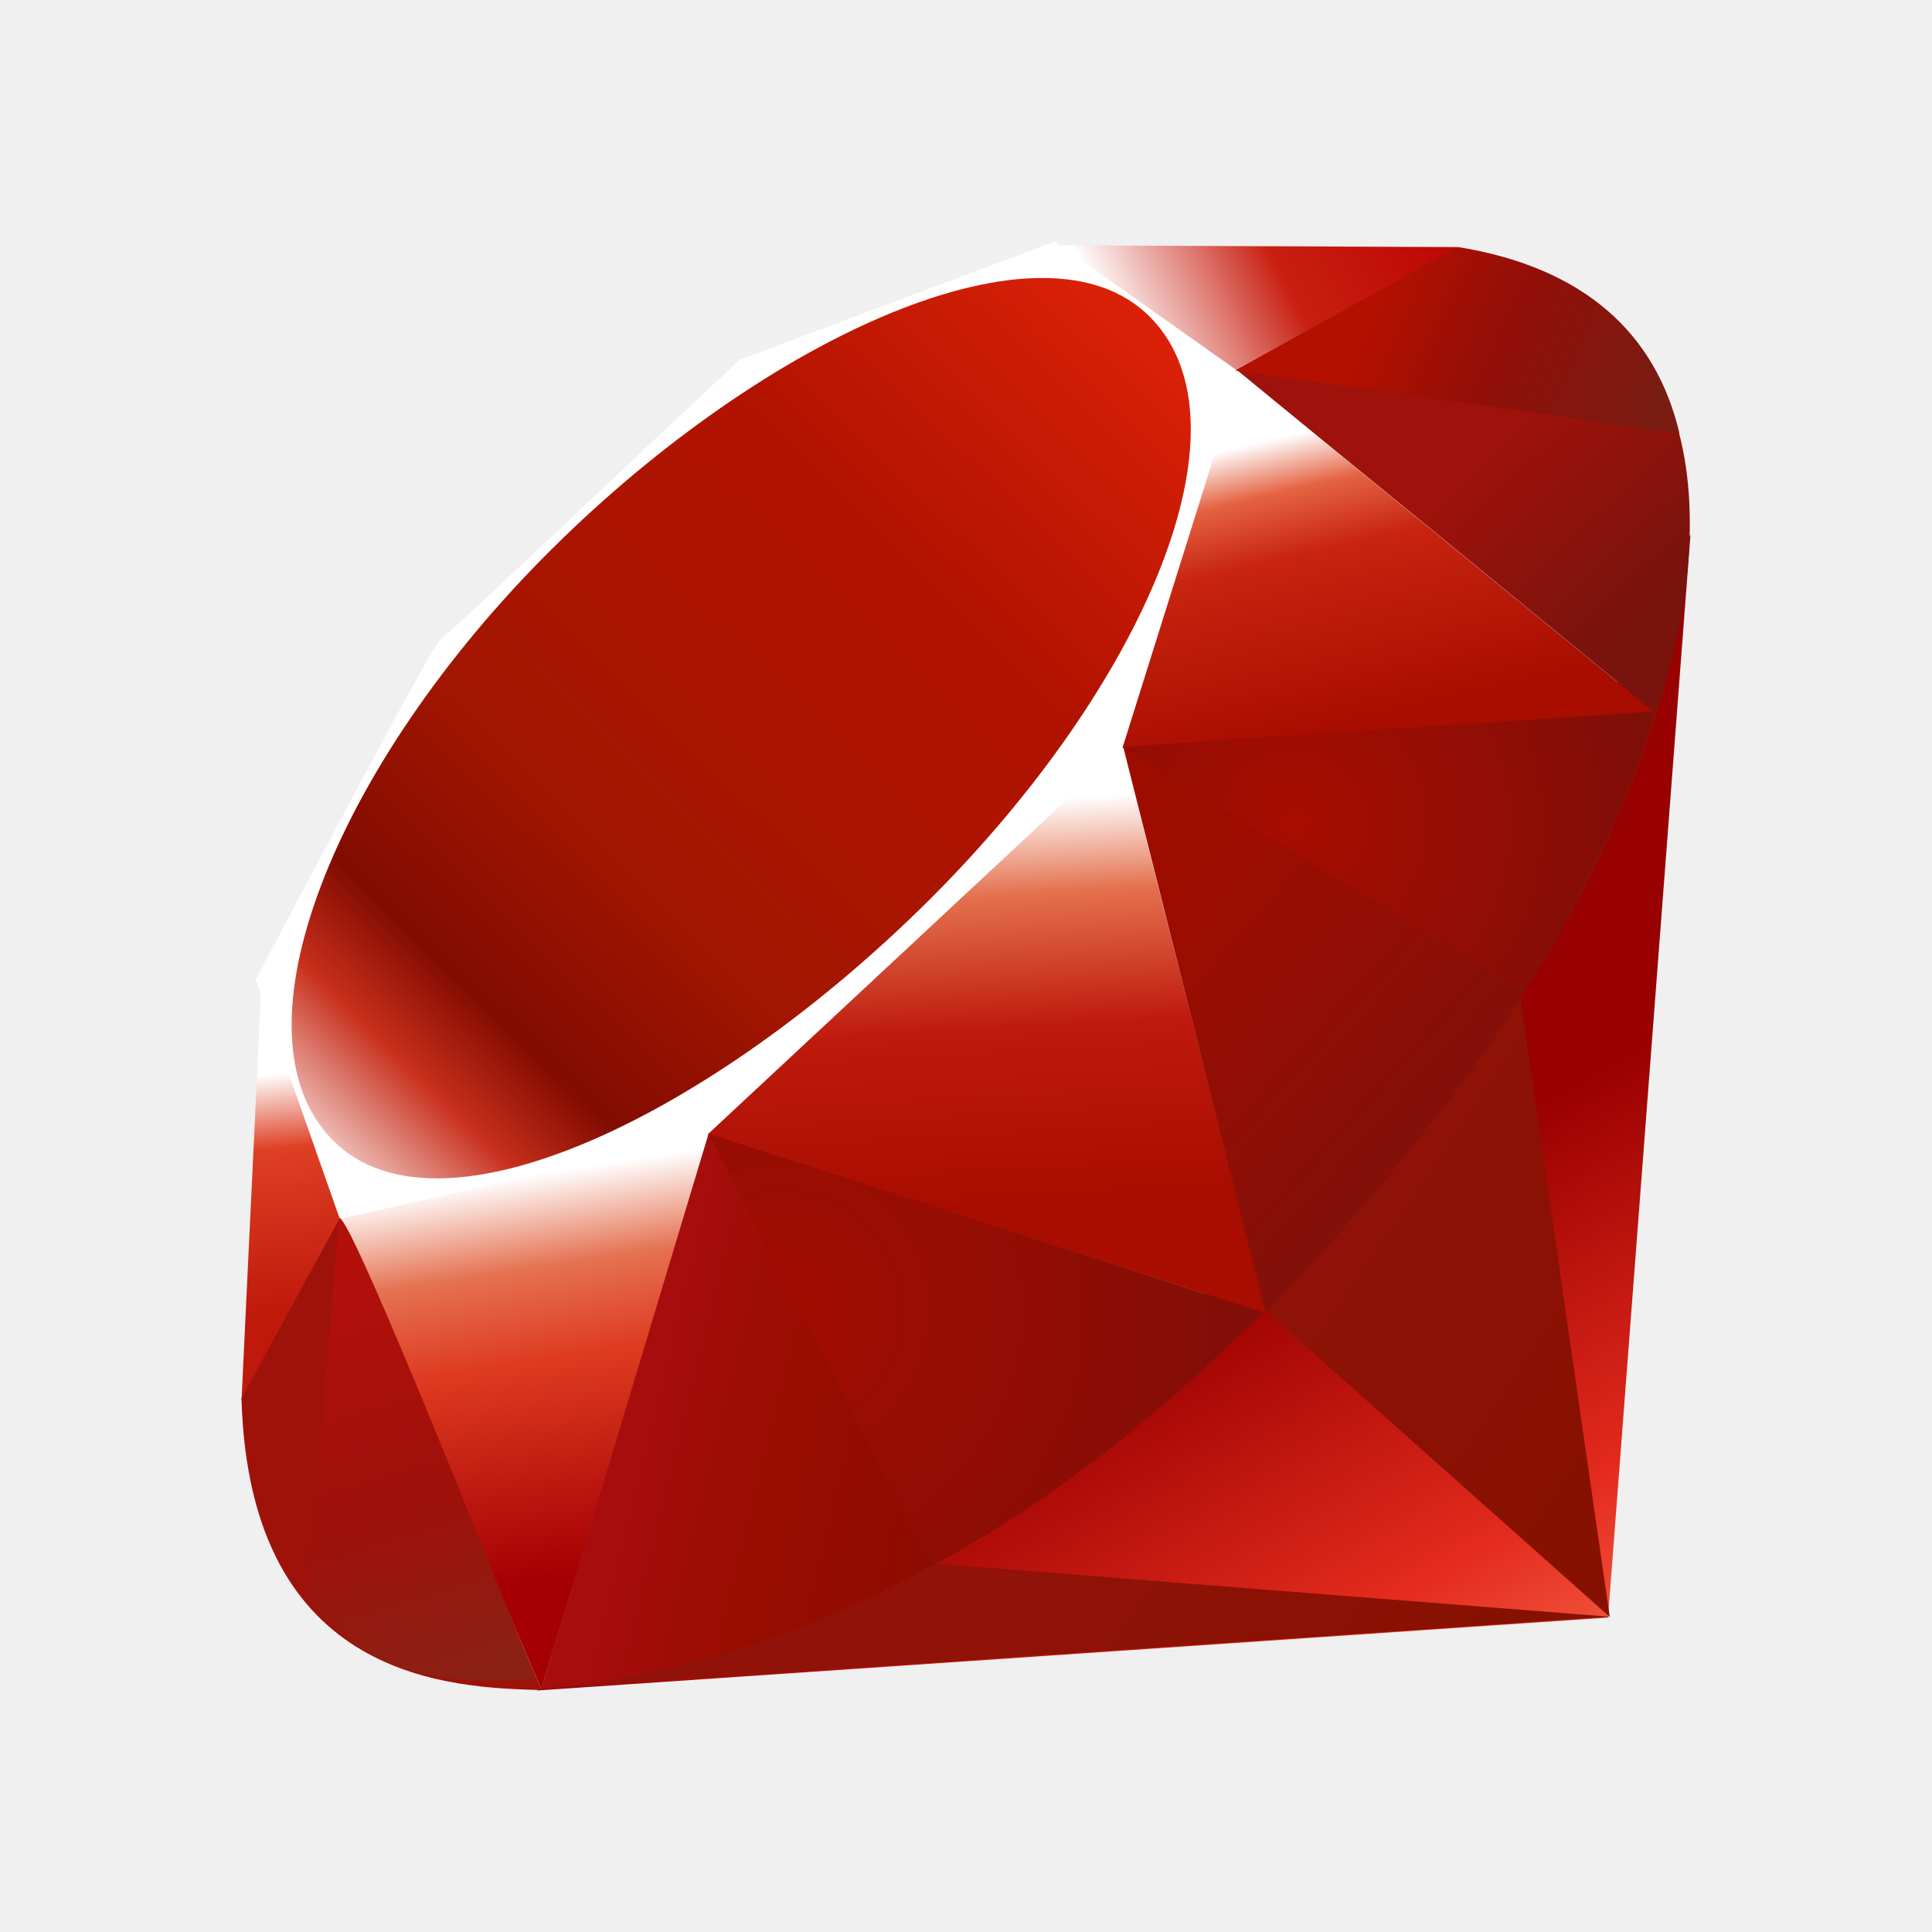
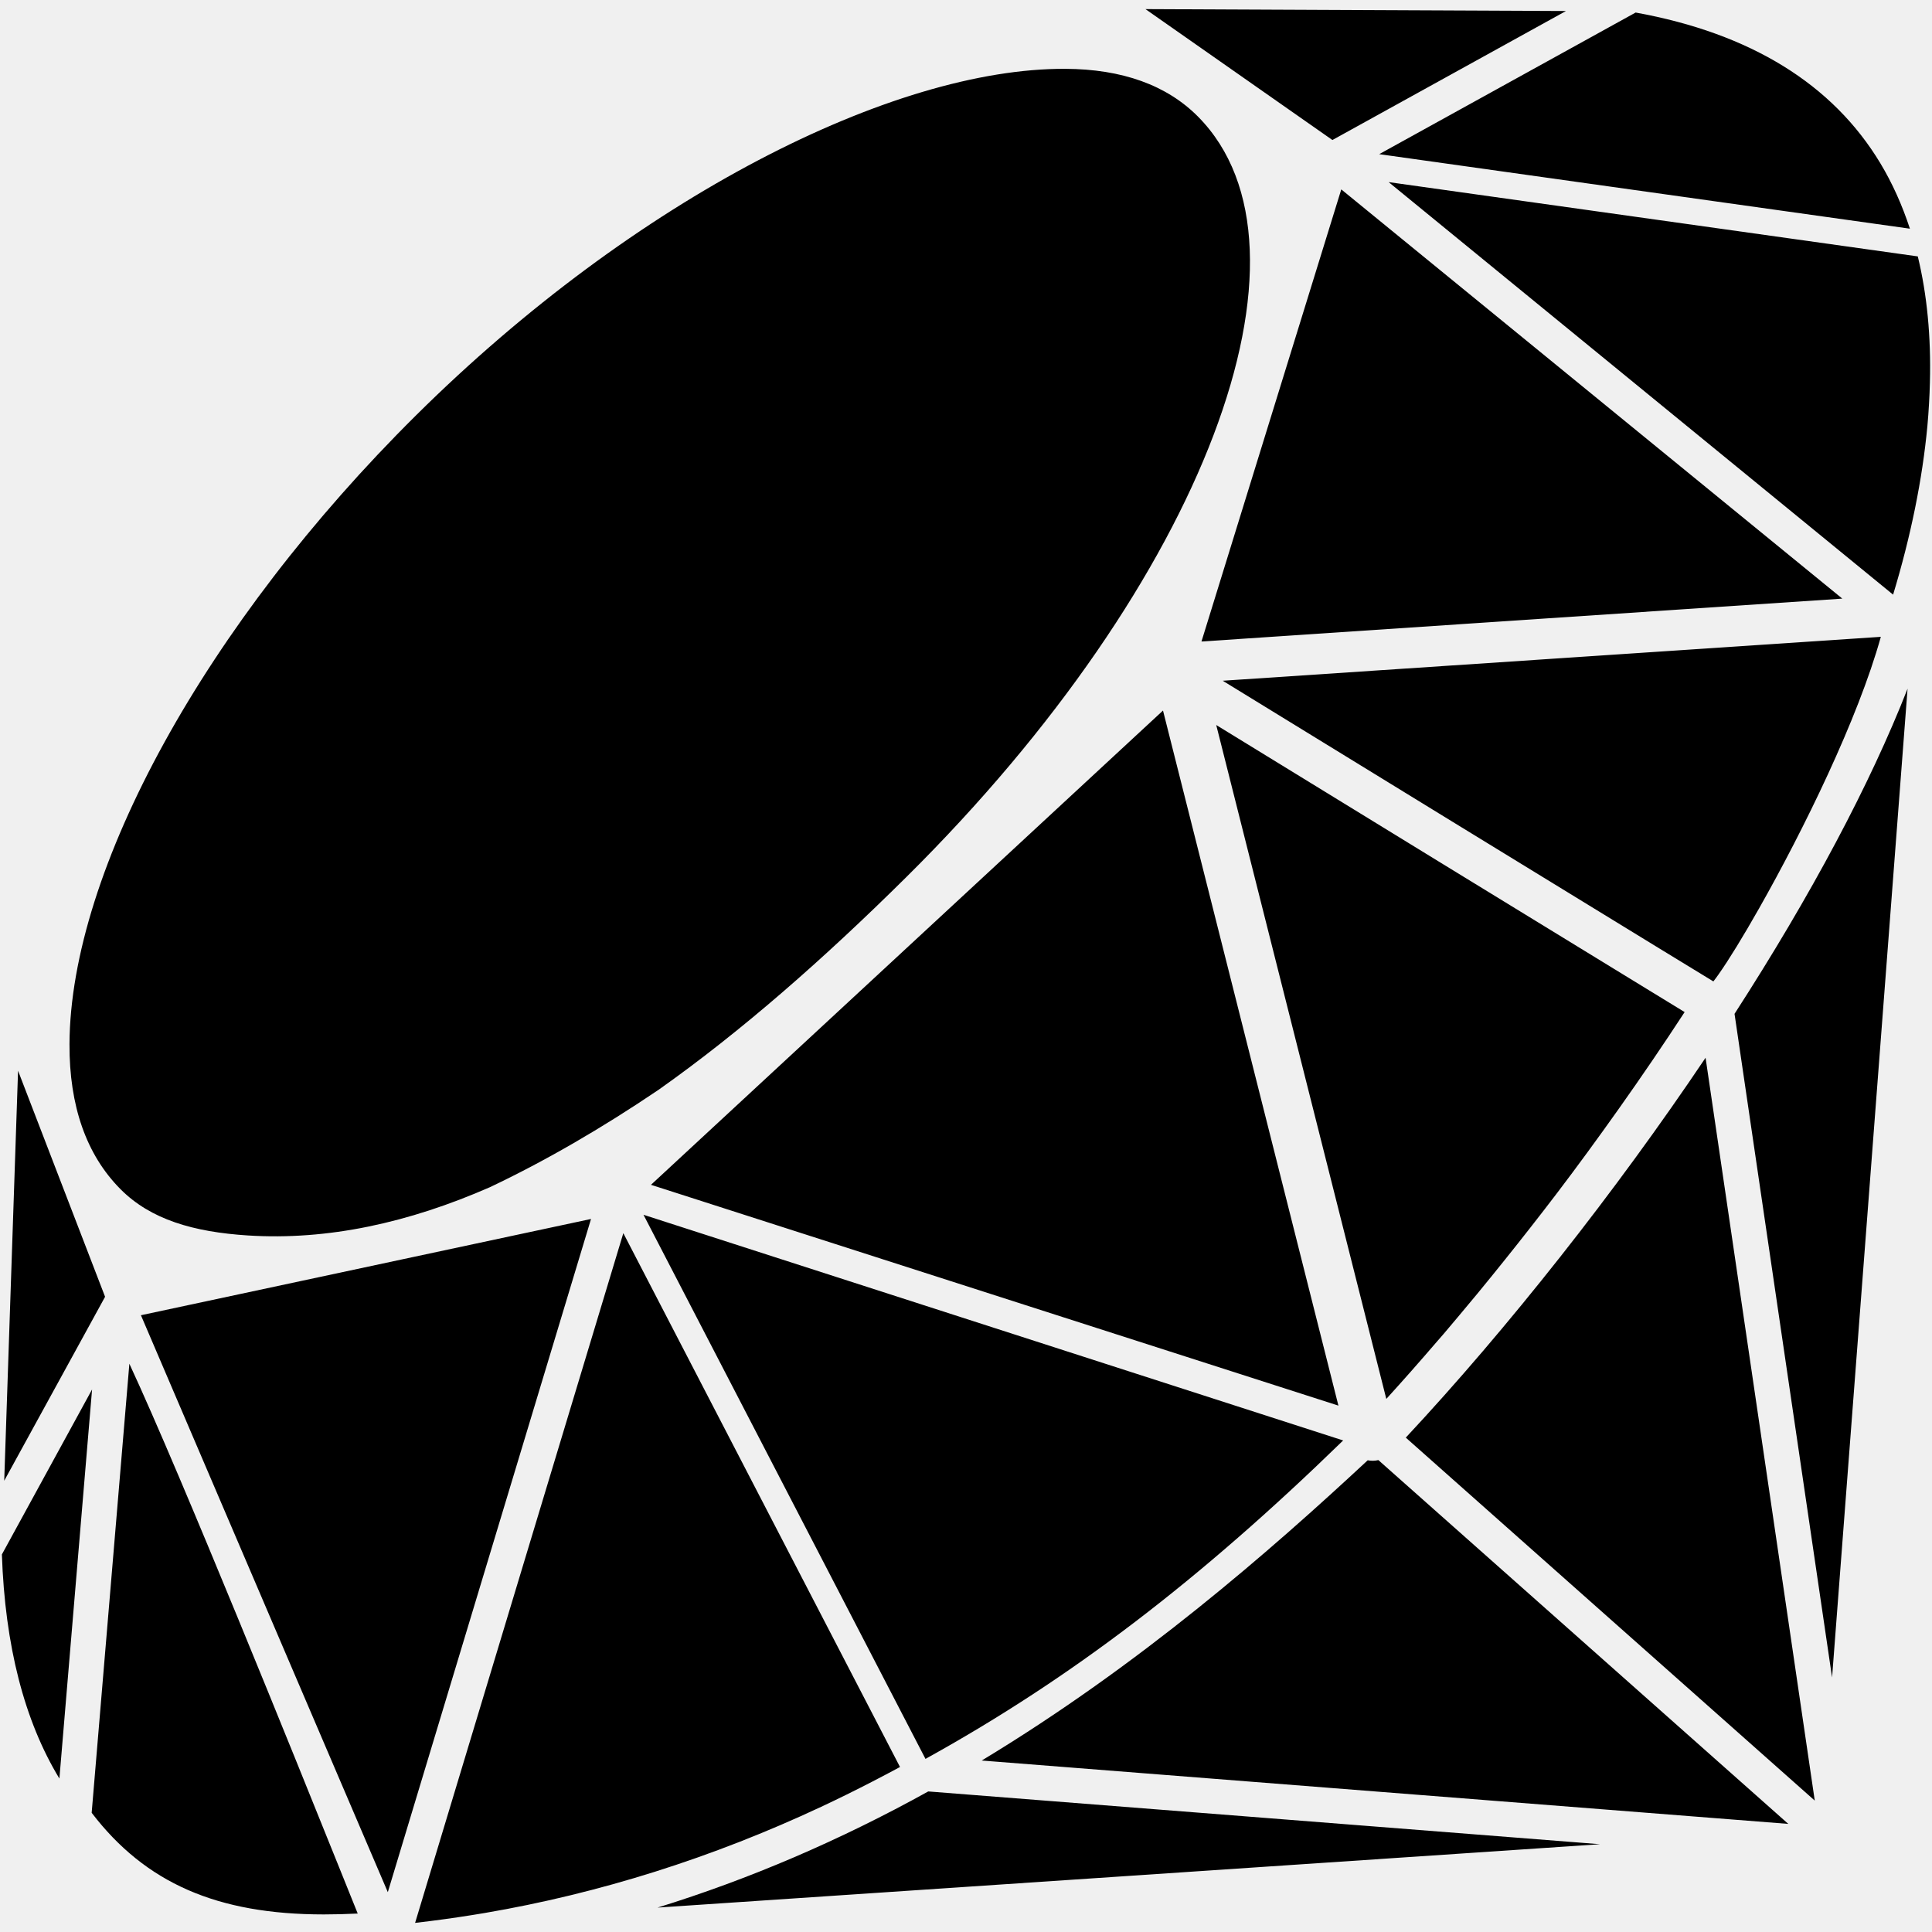
- <svg xmlns="http://www.w3.org/2000/svg" width="800px" height="800px" viewBox="0 0 32 32" fill="none">
-   <path fill-rule="evenodd" clip-rule="evenodd" d="M22.594 19.841L8.892 28L26.634 26.793L28 8.853L22.594 19.841Z" fill="url(#paint0_linear_87_8208)" />
-   <path fill-rule="evenodd" clip-rule="evenodd" d="M26.663 26.781L25.138 16.226L20.984 21.726L26.663 26.781Z" fill="url(#paint1_linear_87_8208)" />
-   <path fill-rule="evenodd" clip-rule="evenodd" d="M26.684 26.78L15.512 25.901L8.951 27.977L26.684 26.78Z" fill="url(#paint2_linear_87_8208)" />
-   <path fill-rule="evenodd" clip-rule="evenodd" d="M8.967 27.98L11.758 18.811L5.616 20.128L8.967 27.98Z" fill="url(#paint3_linear_87_8208)" />
-   <path fill-rule="evenodd" clip-rule="evenodd" d="M27.418 11.812L20.471 6.122L18.536 12.394L27.418 11.812Z" fill="url(#paint4_linear_87_8208)" />
-   <path fill-rule="evenodd" clip-rule="evenodd" d="M24.168 4.093L20.083 6.358L17.505 4.063L24.168 4.093Z" fill="url(#paint5_linear_87_8208)" />
-   <path fill-rule="evenodd" clip-rule="evenodd" d="M4 23.203L5.712 20.073L4.327 16.344L4 23.203Z" fill="url(#paint6_linear_87_8208)" />
-   <path fill-rule="evenodd" clip-rule="evenodd" d="M4.235 16.226L5.628 20.188L11.681 18.826L18.592 12.386L20.542 6.174L17.471 4L12.251 5.959C10.606 7.493 7.414 10.529 7.299 10.586C7.185 10.644 5.191 14.423 4.235 16.226Z" fill="white" />
-   <path d="M11.723 18.788L18.592 12.386L18.595 12.377L20.983 21.757L11.723 18.788Z" fill="url(#paint7_linear_87_8208)" />
-   <path fill-rule="evenodd" clip-rule="evenodd" d="M9.126 9.108C12.691 5.563 17.287 3.469 19.051 5.253C20.813 7.038 18.944 11.374 15.379 14.918C11.814 18.461 7.275 20.671 5.513 18.886C3.749 17.103 5.561 12.651 9.126 9.108Z" fill="url(#paint8_linear_87_8208)" />
-   <path fill-rule="evenodd" clip-rule="evenodd" d="M8.967 27.976L11.736 18.778L20.932 21.741C17.607 24.867 13.909 27.51 8.967 27.976Z" fill="url(#paint9_linear_87_8208)" />
-   <path fill-rule="evenodd" clip-rule="evenodd" d="M18.604 12.368L20.964 21.745C23.742 18.817 26.235 15.668 27.456 11.774L18.604 12.368Z" fill="url(#paint10_linear_87_8208)" />
-   <path fill-rule="evenodd" clip-rule="evenodd" d="M27.432 11.822C28.377 8.962 28.595 4.86 24.139 4.099L20.483 6.124L27.432 11.822Z" fill="url(#paint11_linear_87_8208)" />
-   <path fill-rule="evenodd" clip-rule="evenodd" d="M4 23.162C4.131 27.881 7.526 27.951 8.972 27.993L5.632 20.169L4 23.162Z" fill="#9E1209" />
-   <path fill-rule="evenodd" clip-rule="evenodd" d="M18.617 12.383C20.752 13.698 25.053 16.34 25.14 16.389C25.276 16.465 26.995 13.482 27.385 11.796L18.617 12.383Z" fill="url(#paint12_radial_87_8208)" />
-   <path fill-rule="evenodd" clip-rule="evenodd" d="M11.732 18.778L15.434 25.94C17.623 24.749 19.337 23.299 20.907 21.745L11.732 18.778Z" fill="url(#paint13_radial_87_8208)" />
-   <path fill-rule="evenodd" clip-rule="evenodd" d="M5.617 20.178L5.093 26.441C6.082 27.797 7.444 27.915 8.872 27.809C7.839 25.23 5.775 20.074 5.617 20.178Z" fill="url(#paint14_linear_87_8208)" />
-   <path fill-rule="evenodd" clip-rule="evenodd" d="M20.462 6.139L27.816 7.174C27.423 5.506 26.218 4.43 24.164 4.094L20.462 6.139Z" fill="url(#paint15_linear_87_8208)" />
-   <defs>
-     <linearGradient id="paint0_linear_87_8208" x1="25.086" y1="30.183" x2="20.002" y2="21.231" gradientUnits="userSpaceOnUse">
-       <stop stop-color="#FB7655" />
-       <stop offset="0.41" stop-color="#E42B1E" />
-       <stop offset="0.99" stop-color="#990000" />
-       <stop offset="1" stop-color="#990000" />
-     </linearGradient>
-     <linearGradient id="paint1_linear_87_8208" x1="27.609" y1="22.653" x2="21.072" y2="18.279" gradientUnits="userSpaceOnUse">
-       <stop stop-color="#871101" />
-       <stop offset="0.99" stop-color="#911209" />
-       <stop offset="1" stop-color="#911209" />
-     </linearGradient>
-     <linearGradient id="paint2_linear_87_8208" x1="22.388" y1="30.454" x2="15.852" y2="26.08" gradientUnits="userSpaceOnUse">
-       <stop stop-color="#871101" />
-       <stop offset="0.99" stop-color="#911209" />
-       <stop offset="1" stop-color="#911209" />
-     </linearGradient>
-     <linearGradient id="paint3_linear_87_8208" x1="8.688" y1="19.474" x2="9.705" y2="26.066" gradientUnits="userSpaceOnUse">
-       <stop stop-color="white" />
-       <stop offset="0.23" stop-color="#E57252" />
-       <stop offset="0.46" stop-color="#DE3B20" />
-       <stop offset="0.99" stop-color="#A60003" />
-       <stop offset="1" stop-color="#A60003" />
-     </linearGradient>
-     <linearGradient id="paint4_linear_87_8208" x1="21.819" y1="7.1" x2="22.941" y2="11.92" gradientUnits="userSpaceOnUse">
-       <stop stop-color="white" />
-       <stop offset="0.18" stop-color="#E46342" />
-       <stop offset="0.4" stop-color="#C82410" />
-       <stop offset="0.99" stop-color="#A80D00" />
-       <stop offset="1" stop-color="#A80D00" />
-     </linearGradient>
-     <linearGradient id="paint5_linear_87_8208" x1="18.412" y1="5.402" x2="23.225" y2="3.002" gradientUnits="userSpaceOnUse">
-       <stop stop-color="white" />
-       <stop offset="0.54" stop-color="#C81F11" />
-       <stop offset="0.99" stop-color="#BF0905" />
-       <stop offset="1" stop-color="#BF0905" />
-     </linearGradient>
-     <linearGradient id="paint6_linear_87_8208" x1="4.473" y1="17.794" x2="4.871" y2="21.766" gradientUnits="userSpaceOnUse">
-       <stop stop-color="white" />
-       <stop offset="0.31" stop-color="#DE4024" />
-       <stop offset="0.99" stop-color="#BF190B" />
-       <stop offset="1" stop-color="#BF190B" />
-     </linearGradient>
-     <linearGradient id="paint7_linear_87_8208" x1="15.645" y1="13.319" x2="16.02" y2="20.046" gradientUnits="userSpaceOnUse">
-       <stop stop-color="white" />
-       <stop offset="0.23" stop-color="#E4714E" />
-       <stop offset="0.56" stop-color="#BE1A0D" />
-       <stop offset="0.99" stop-color="#A80D00" />
-       <stop offset="1" stop-color="#A80D00" />
-     </linearGradient>
-     <linearGradient id="paint8_linear_87_8208" x1="1.752" y1="22.84" x2="20.408" y2="3.711" gradientUnits="userSpaceOnUse">
-       <stop stop-color="#BD0012" />
-       <stop offset="0.07" stop-color="white" />
-       <stop offset="0.17" stop-color="white" />
-       <stop offset="0.27" stop-color="#C82F1C" />
-       <stop offset="0.33" stop-color="#820C01" />
-       <stop offset="0.46" stop-color="#A31601" />
-       <stop offset="0.72" stop-color="#B31301" />
-       <stop offset="0.99" stop-color="#E82609" />
-       <stop offset="1" stop-color="#E82609" />
-     </linearGradient>
-     <linearGradient id="paint9_linear_87_8208" x1="16.002" y1="24.775" x2="10.396" y2="23.396" gradientUnits="userSpaceOnUse">
-       <stop stop-color="#8C0C01" />
-       <stop offset="0.54" stop-color="#990C00" />
-       <stop offset="0.99" stop-color="#A80D0E" />
-       <stop offset="1" stop-color="#A80D0E" />
-     </linearGradient>
-     <linearGradient id="paint10_linear_87_8208" x1="25.625" y1="18.031" x2="20.635" y2="13.571" gradientUnits="userSpaceOnUse">
-       <stop stop-color="#7E110B" />
-       <stop offset="0.99" stop-color="#9E0C00" />
-       <stop offset="1" stop-color="#9E0C00" />
-     </linearGradient>
-     <linearGradient id="paint11_linear_87_8208" x1="27.454" y1="9.823" x2="24.967" y2="7.172" gradientUnits="userSpaceOnUse">
-       <stop stop-color="#79130D" />
-       <stop offset="0.99" stop-color="#9E120B" />
-       <stop offset="1" stop-color="#9E120B" />
-     </linearGradient>
-     <radialGradient id="paint12_radial_87_8208" cx="0" cy="0" r="1" gradientUnits="userSpaceOnUse" gradientTransform="translate(21.4229 13.6432) scale(6.09995 6.11692)">
-       <stop stop-color="#A80D00" />
-       <stop offset="0.99" stop-color="#7E0E08" />
-       <stop offset="1" stop-color="#7E0E08" />
-     </radialGradient>
-     <radialGradient id="paint13_radial_87_8208" cx="0" cy="0" r="1" gradientUnits="userSpaceOnUse" gradientTransform="translate(12.9755 21.7042) scale(8.10906 8.13164)">
-       <stop stop-color="#A30C00" />
-       <stop offset="0.99" stop-color="#800E08" />
-       <stop offset="1" stop-color="#800E08" />
-     </radialGradient>
-     <linearGradient id="paint14_linear_87_8208" x1="7.231" y1="27.97" x2="5.2" y2="21.099" gradientUnits="userSpaceOnUse">
-       <stop stop-color="#8B2114" />
-       <stop offset="0.43" stop-color="#9E100A" />
-       <stop offset="0.99" stop-color="#B3100C" />
-       <stop offset="1" stop-color="#B3100C" />
-     </linearGradient>
-     <linearGradient id="paint15_linear_87_8208" x1="22.732" y1="5.19" x2="27.266" y2="7.186" gradientUnits="userSpaceOnUse">
-       <stop stop-color="#B31000" />
-       <stop offset="0.44" stop-color="#910F08" />
-       <stop offset="0.99" stop-color="#791C12" />
-       <stop offset="1" stop-color="#791C12" />
-     </linearGradient>
-   </defs>
+ <svg xmlns="http://www.w3.org/2000/svg" fill="#000000" version="1.1" width="800px" height="800px" viewBox="0 0 512 512" enable-background="new 0 0 512 512" xml:space="preserve">
+   <g id="5151e0c8492e5103c096af88a51e4c6f">
+     <path display="inline" d="M365.281,386.936l108.635,96.416l-213.754-16.794c41.878-25.3,76.426-55.513,102.294-79.567   c0.426,0.083,0.879,0.129,1.332,0.129C364.283,387.119,364.782,387.06,365.281,386.936z M485.518,444.55l20.008-262.045   c-9.898,25.284-25.557,54.73-45.857,86.172L485.518,444.55z M372.547,380.983l108.384,96.196l-28.936-196.865   C428.142,315.82,399.5,352.122,372.547,380.983z M245.951,474.776c-23.345,12.934-47.373,23.235-71.707,30.757l249.786-16.798   l-177.998-13.982L245.951,474.776z M37.347,348.551l65.429,152.89l53.851-178.4L37.347,348.551z M172.514,313.988l182.182,58.517   l-46.488-184.204L172.514,313.988z M318.403,170.006l169.829-11.368L355.451,50.19L318.403,170.006z M415.002,2.919L303.56,2.415   l49.543,34.69L415.002,2.919z M4.785,283.758L1.118,392.411l26.729-48.75L4.785,283.758z M65.668,327.408   c21.184,1.351,42.583-3.343,64.17-12.792c14.541-6.891,29.626-15.612,44.767-25.863c21.715-15.342,43.6-34.532,65.645-56.38   c79.292-78.583,111.895-166.467,77.246-201.459c-8.268-8.344-20.104-12.609-35.188-12.675   c-45.66-0.197-113.905,34.175-172.069,91.842c-55.586,55.098-91.631,120.496-91.824,166.618   c-0.068,16.399,4.469,29.319,13.483,38.407C39.915,323.205,51.306,326.487,65.668,327.408z M231.103,472.18   c2.486-1.286,4.963-2.586,7.408-3.909l-73.322-141.472l-55.183,182.786c0.462-0.06,4.189-0.508,4.189-0.508   c4.816-0.613,9.573-1.318,14.271-2.115c30.318-5.169,60.315-14.633,89.154-28.139C222.184,476.689,226.671,474.47,231.103,472.18z    M380.843,355.491l1.739-1.996c1.214-1.424,2.437-2.875,3.654-4.331c0,0,3.768-4.486,5.232-6.268   c2.464-2.98,4.913-6.021,7.371-9.079c2.258-2.82,4.51-5.649,6.758-8.529c2.358-3.021,4.716-6.048,7.056-9.134   c5.297-6.973,10.653-14.284,16.377-22.36c6.057-8.544,11.908-17.142,17.416-25.584l-9.931-6.073   c-26.371-16.125-79.37-48.606-114.203-70.003l45.074,178.595C371.585,366.118,376.018,361.104,380.843,355.491z M508.235,67.95   l-140.23-19.689l133.688,109.327c4.697-15.496,7.756-30.524,9.088-44.699c0.192-1.987,0.315-3.985,0.435-5.998   c0.114-1.852,0.179-3.711,0.229-5.574C511.766,89.244,510.685,78.029,508.235,67.95z M454.325,259.742   c0.344-0.453,0.729-0.962,1.149-1.573c2.669-3.779,6.465-9.962,10.686-17.409c11.748-20.717,26.239-50.254,32.282-71.993   L324.03,180.403c36.379,22.356,89.521,54.924,115.942,71.084l14.087,8.598C454.143,259.98,454.229,259.865,454.325,259.742z    M245.264,466.128l0.545-0.307c38.046-21.084,72.05-47.021,110.142-84.087l-185.419-59.807L245.264,466.128z M0.5,411.942   c0.819,24.146,5.943,44.081,15.241,59.391l8.658-103.113L0.5,411.942z M34.284,361.407l-9.99,119   c14.234,18.62,33.252,26.935,61.528,26.935c2.848,0,5.806-0.078,8.978-0.233l-4.995-12.412   C78.996,467.845,48.152,391.248,34.284,361.407z M506.144,60.604c-2.056-6.289-4.68-12.096-7.811-17.306   c-12.632-21.015-34.452-34.461-64.871-39.976l-67.961,37.531L506.144,60.604z">
+ 
+ </path>
+   </g>
</svg>
